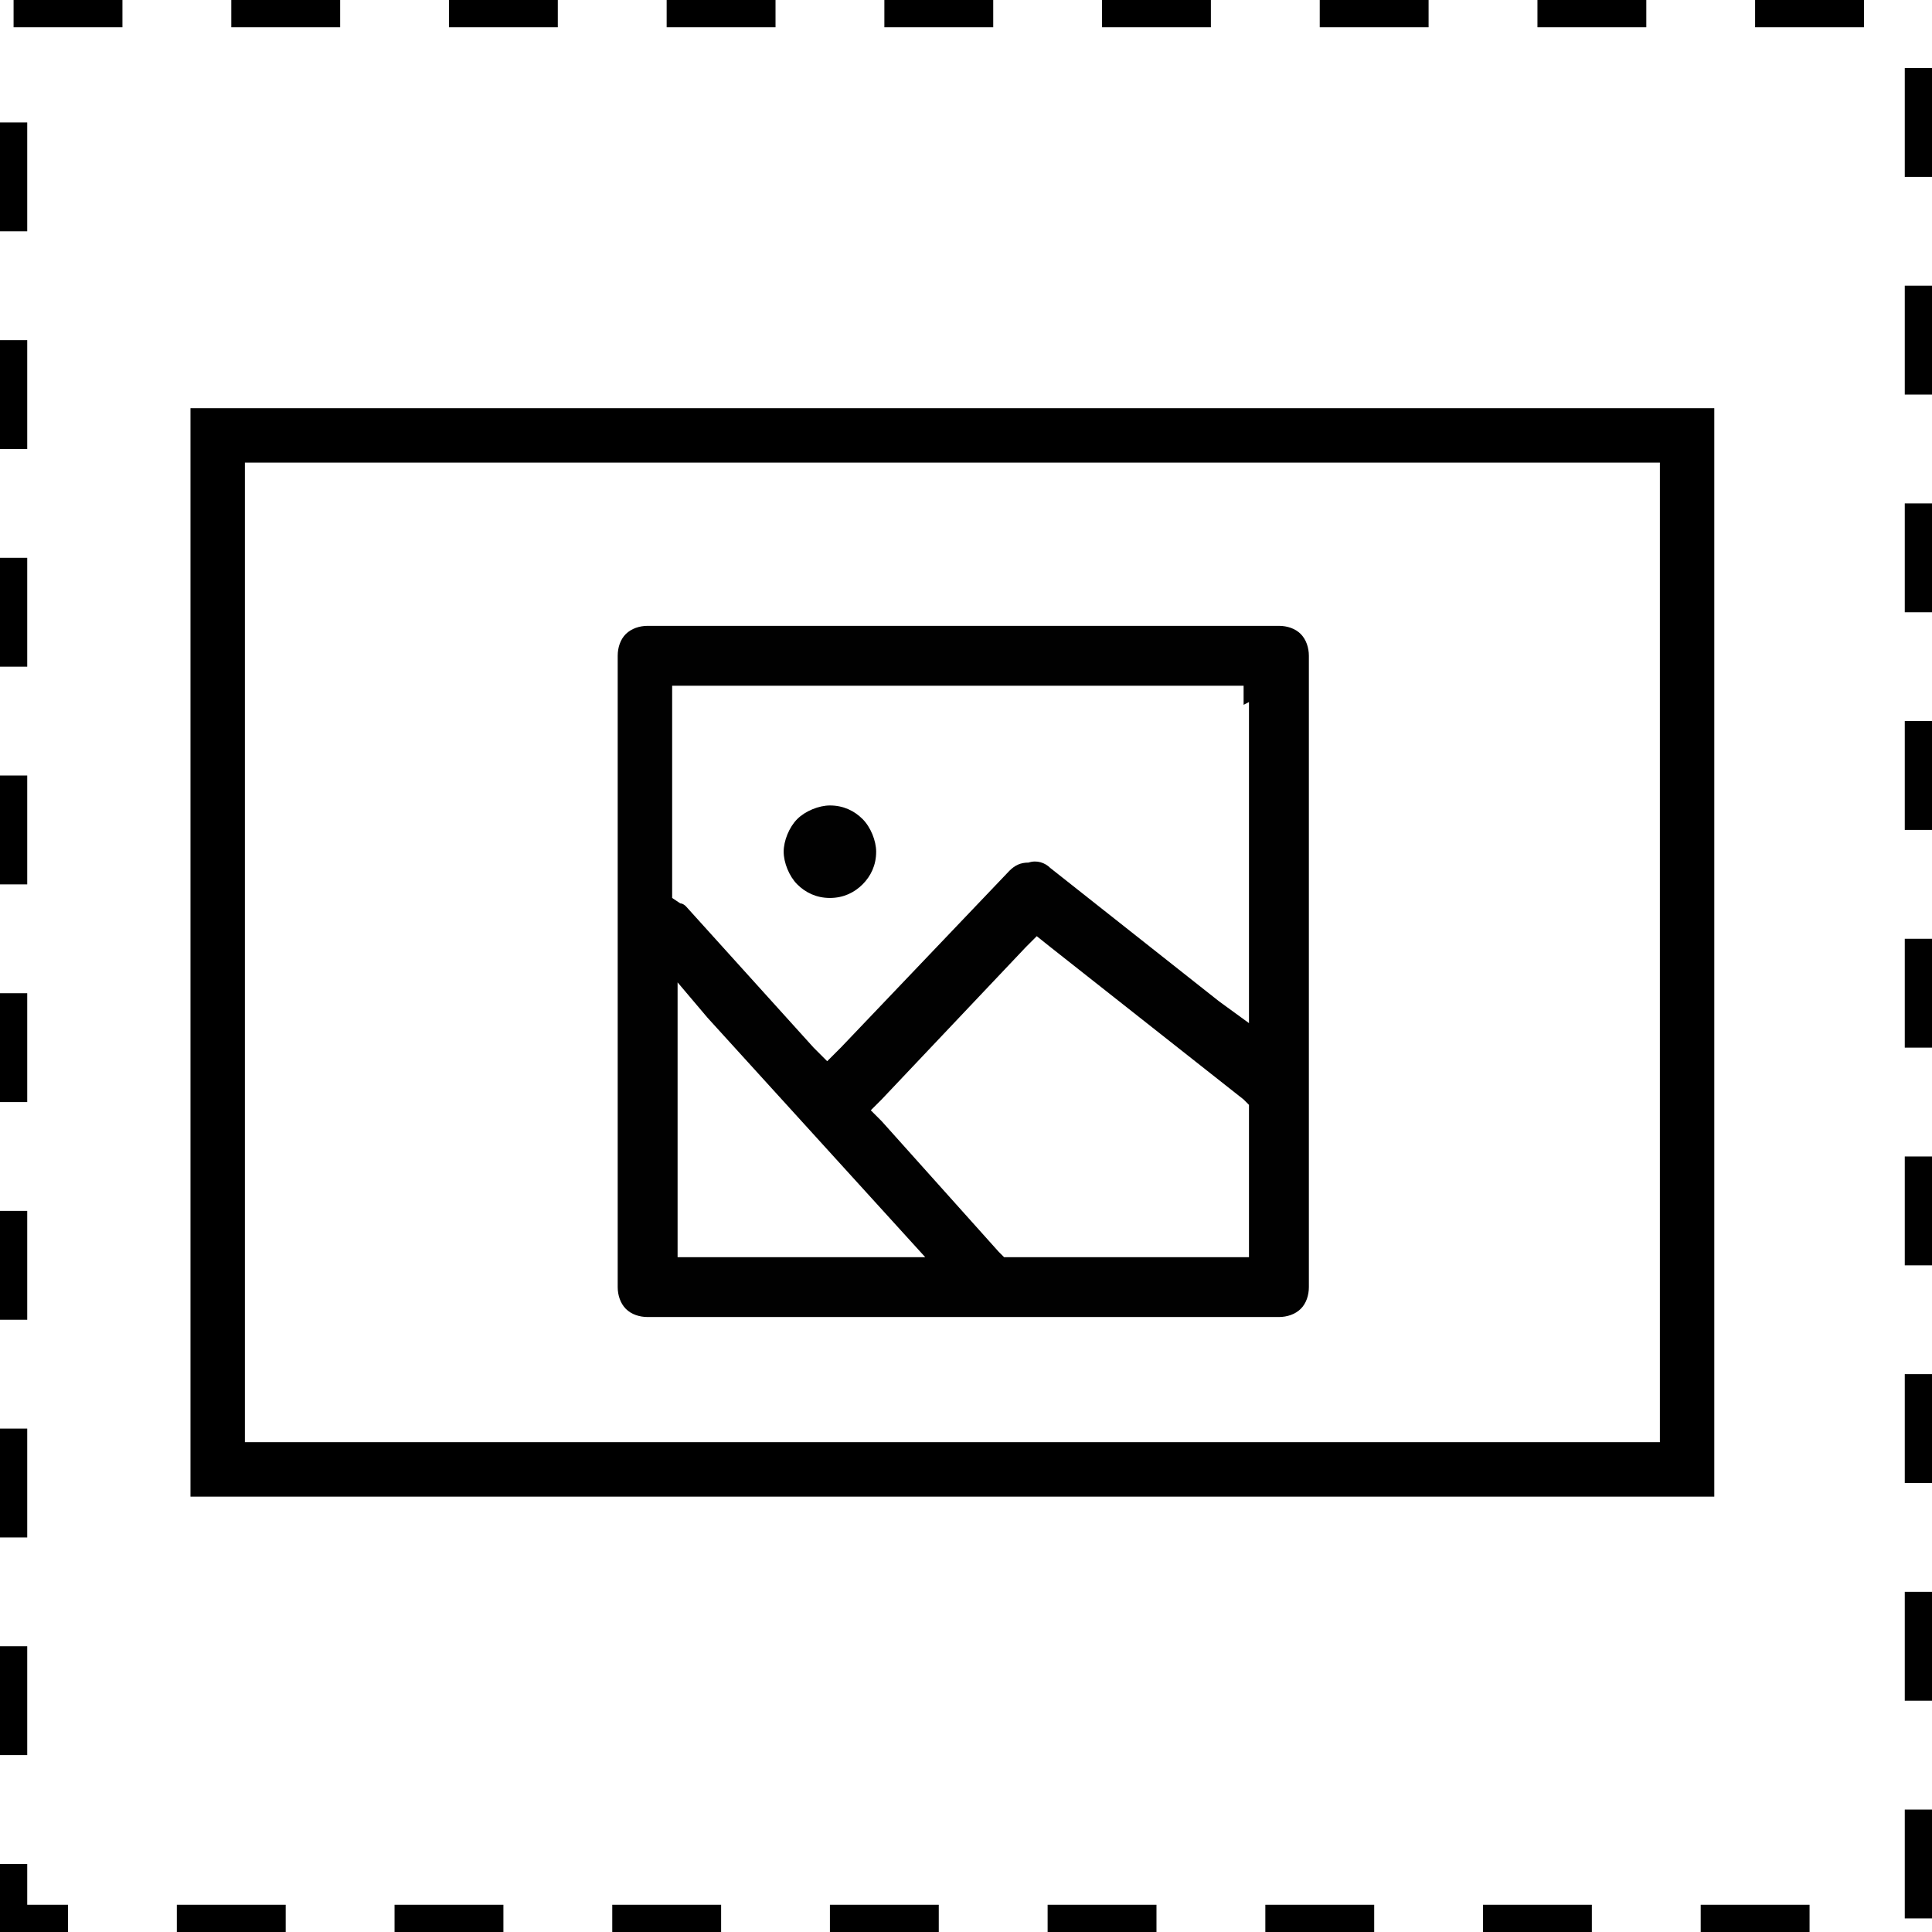
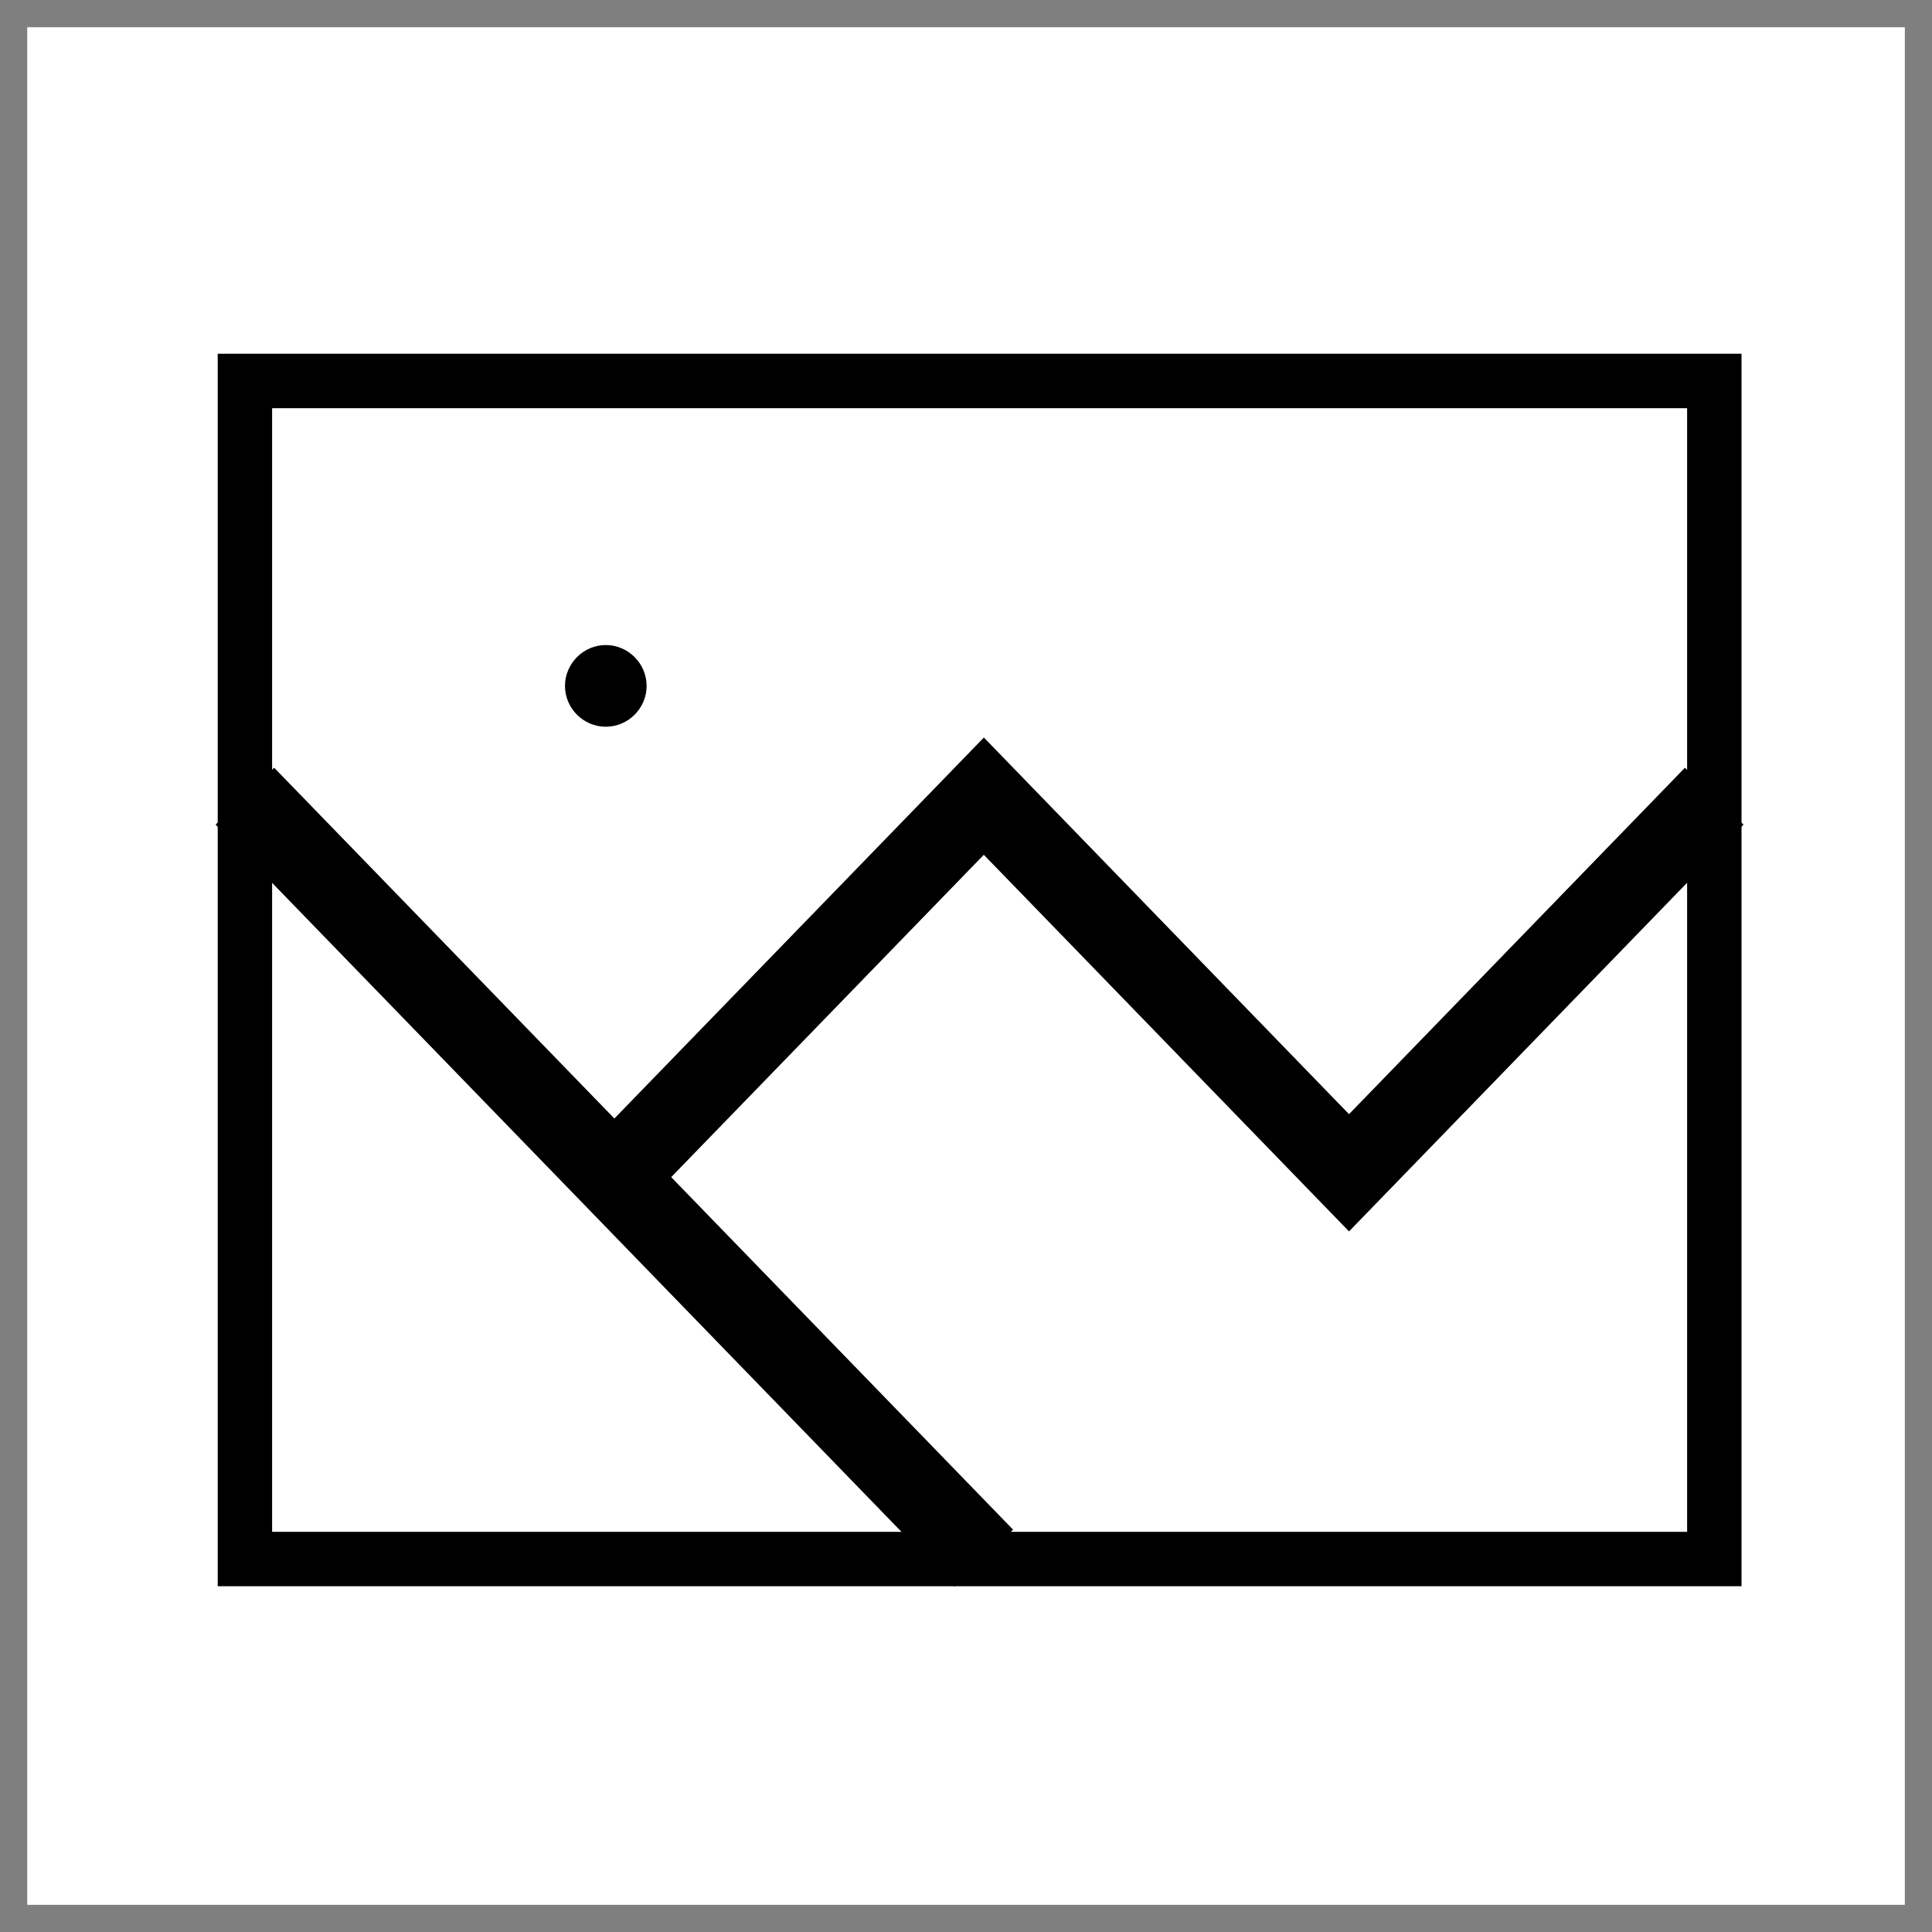
<svg xmlns="http://www.w3.org/2000/svg" version="1.1" width="32" height="32" viewBox="0 0 32 32">
-   <path fill="#010101" d="M13.746 13.341c-0.18 0-0.406 0.090-0.541 0.225s-0.225 0.361-0.225 0.541c0 0.18 0.090 0.406 0.225 0.541s0.316 0.225 0.541 0.225 0.406-0.090 0.541-0.225c0.135-0.135 0.225-0.316 0.225-0.541 0-0.18-0.090-0.406-0.225-0.541s-0.316-0.225-0.541-0.225z" />
-   <path fill="#010101" d="M21.183 10.366h-10.456c-0.135 0-0.27 0.045-0.361 0.135s-0.135 0.225-0.135 0.361v10.456c0 0.135 0.045 0.27 0.135 0.361s0.225 0.135 0.361 0.135h10.456c0.135 0 0.27-0.045 0.361-0.135s0.135-0.225 0.135-0.361v-10.456c0-0.135-0.045-0.27-0.135-0.361s-0.225-0.135-0.361-0.135zM14.648 20.823h-3.425v-4.552l0.496 0.586 3.606 3.966h-0.676zM20.687 18.344v2.479h-4.056l-0.090-0.090-1.938-2.163-0.18-0.18 0.18-0.18 2.389-2.524 0.18-0.18 0.225 0.18 3.2 2.524 0.090 0.090v0.135zM20.687 11.628v5.318l-0.496-0.361-2.794-2.208c-0.090-0.090-0.225-0.135-0.361-0.090-0.135 0-0.225 0.045-0.316 0.135l-2.794 2.93-0.225 0.225-0.225-0.225-2.118-2.344c0 0-0.045-0.045-0.090-0.045l-0.135-0.090v-3.515h9.465v0.316z" />
-   <path fill="#000" d="M28.394 24.789h-25.239v-18.028h25.239v18.028zM4.056 23.887h23.437v-16.225h-23.437v16.225z" />
-   <path fill="#000" d="M29.972 32h-1.803v-0.451h1.803v0.451zM26.366 32h-1.803v-0.451h1.803v0.451zM22.761 32h-1.803v-0.451h1.803v0.451zM19.155 32h-1.803v-0.451h1.803v0.451zM15.549 32h-1.803v-0.451h1.803v0.451zM11.944 32h-1.803v-0.451h1.803v0.451zM8.338 32h-1.803v-0.451h1.803v0.451zM4.732 32h-1.803v-0.451h1.803v0.451zM1.127 32h-1.127v-1.127h0.451v0.676h0.676v0.451zM32 31.775h-0.451v-1.803h0.451v1.803zM0.451 29.070h-0.451v-1.803h0.451v1.803zM32 28.169h-0.451v-1.803h0.451v1.803zM0.451 25.465h-0.451v-1.803h0.451v1.803zM32 24.563h-0.451v-1.803h0.451v1.803zM0.451 21.859h-0.451v-1.803h0.451v1.803zM32 20.958h-0.451v-1.803h0.451v1.803zM0.451 18.254h-0.451v-1.803h0.451v1.803zM32 17.352h-0.451v-1.803h0.451v1.803zM0.451 14.648h-0.451v-1.803h0.451v1.803zM32 13.746h-0.451v-1.803h0.451v1.803zM0.451 11.042h-0.451v-1.803h0.451v1.803zM32 10.141h-0.451v-1.803h0.451v1.803zM0.451 7.437h-0.451v-1.803h0.451v1.803zM32 6.535h-0.451v-1.803h0.451v1.803zM0.451 3.831h-0.451v-1.803h0.451v1.803zM32 2.93h-0.451v-1.803h0.451v1.803zM30.873 0.451h-1.803v-0.451h1.803v0.451zM27.268 0.451h-1.803v-0.451h1.803v0.451zM23.662 0.451h-1.803v-0.451h1.803v0.451zM20.056 0.451h-1.803v-0.451h1.803v0.451zM16.451 0.451h-1.803v-0.451h1.803v0.451zM12.845 0.451h-1.803v-0.451h1.803v0.451zM9.239 0.451h-1.803v-0.451h1.803v0.451zM5.634 0.451h-1.803v-0.451h1.803v0.451zM2.028 0.451h-1.803v-0.451h1.803v0.451z" />
+   <path fill="#000" d="M16.296 12.216l-6.12 6.31-5.635-5.81-0.97 0.942 12.239 12.62 0.97-0.942-5.663-5.839 5.178-5.339 6.049 6.238 6.534-6.738-0.97-0.942-5.564 5.738z" />
+   <path fill="#000" d="M10.485 11.361c0 0.249-0.202 0.451-0.451 0.451v0c-0.249 0-0.451-0.202-0.451-0.451v0c0-0.249 0.202-0.451 0.451-0.451v0c0.249 0 0.451 0.202 0.451 0.451v0z" />
+   <path fill="#000" d="M10.034 10.684c-0.371 0-0.676 0.306-0.676 0.677s0.305 0.676 0.676 0.676c0.371 0 0.676-0.305 0.676-0.676s-0.305-0.677-0.676-0.677zM10.034 11.135c0.127 0 0.225 0.099 0.225 0.226s-0.098 0.225-0.225 0.225c-0.127 0-0.225-0.098-0.225-0.225s0.098-0.226 0.225-0.226z" />
+   <path fill="#000" d="M3.606 5.859v20.414h25.239v-20.414zM4.507 6.761h23.437v18.611h-23.437z" />
+   <path fill="#000" opacity="0.5" d="M0 0v32h32v-32zM0.451 0.451h31.099v31.099h-31.099z" />
</svg>
